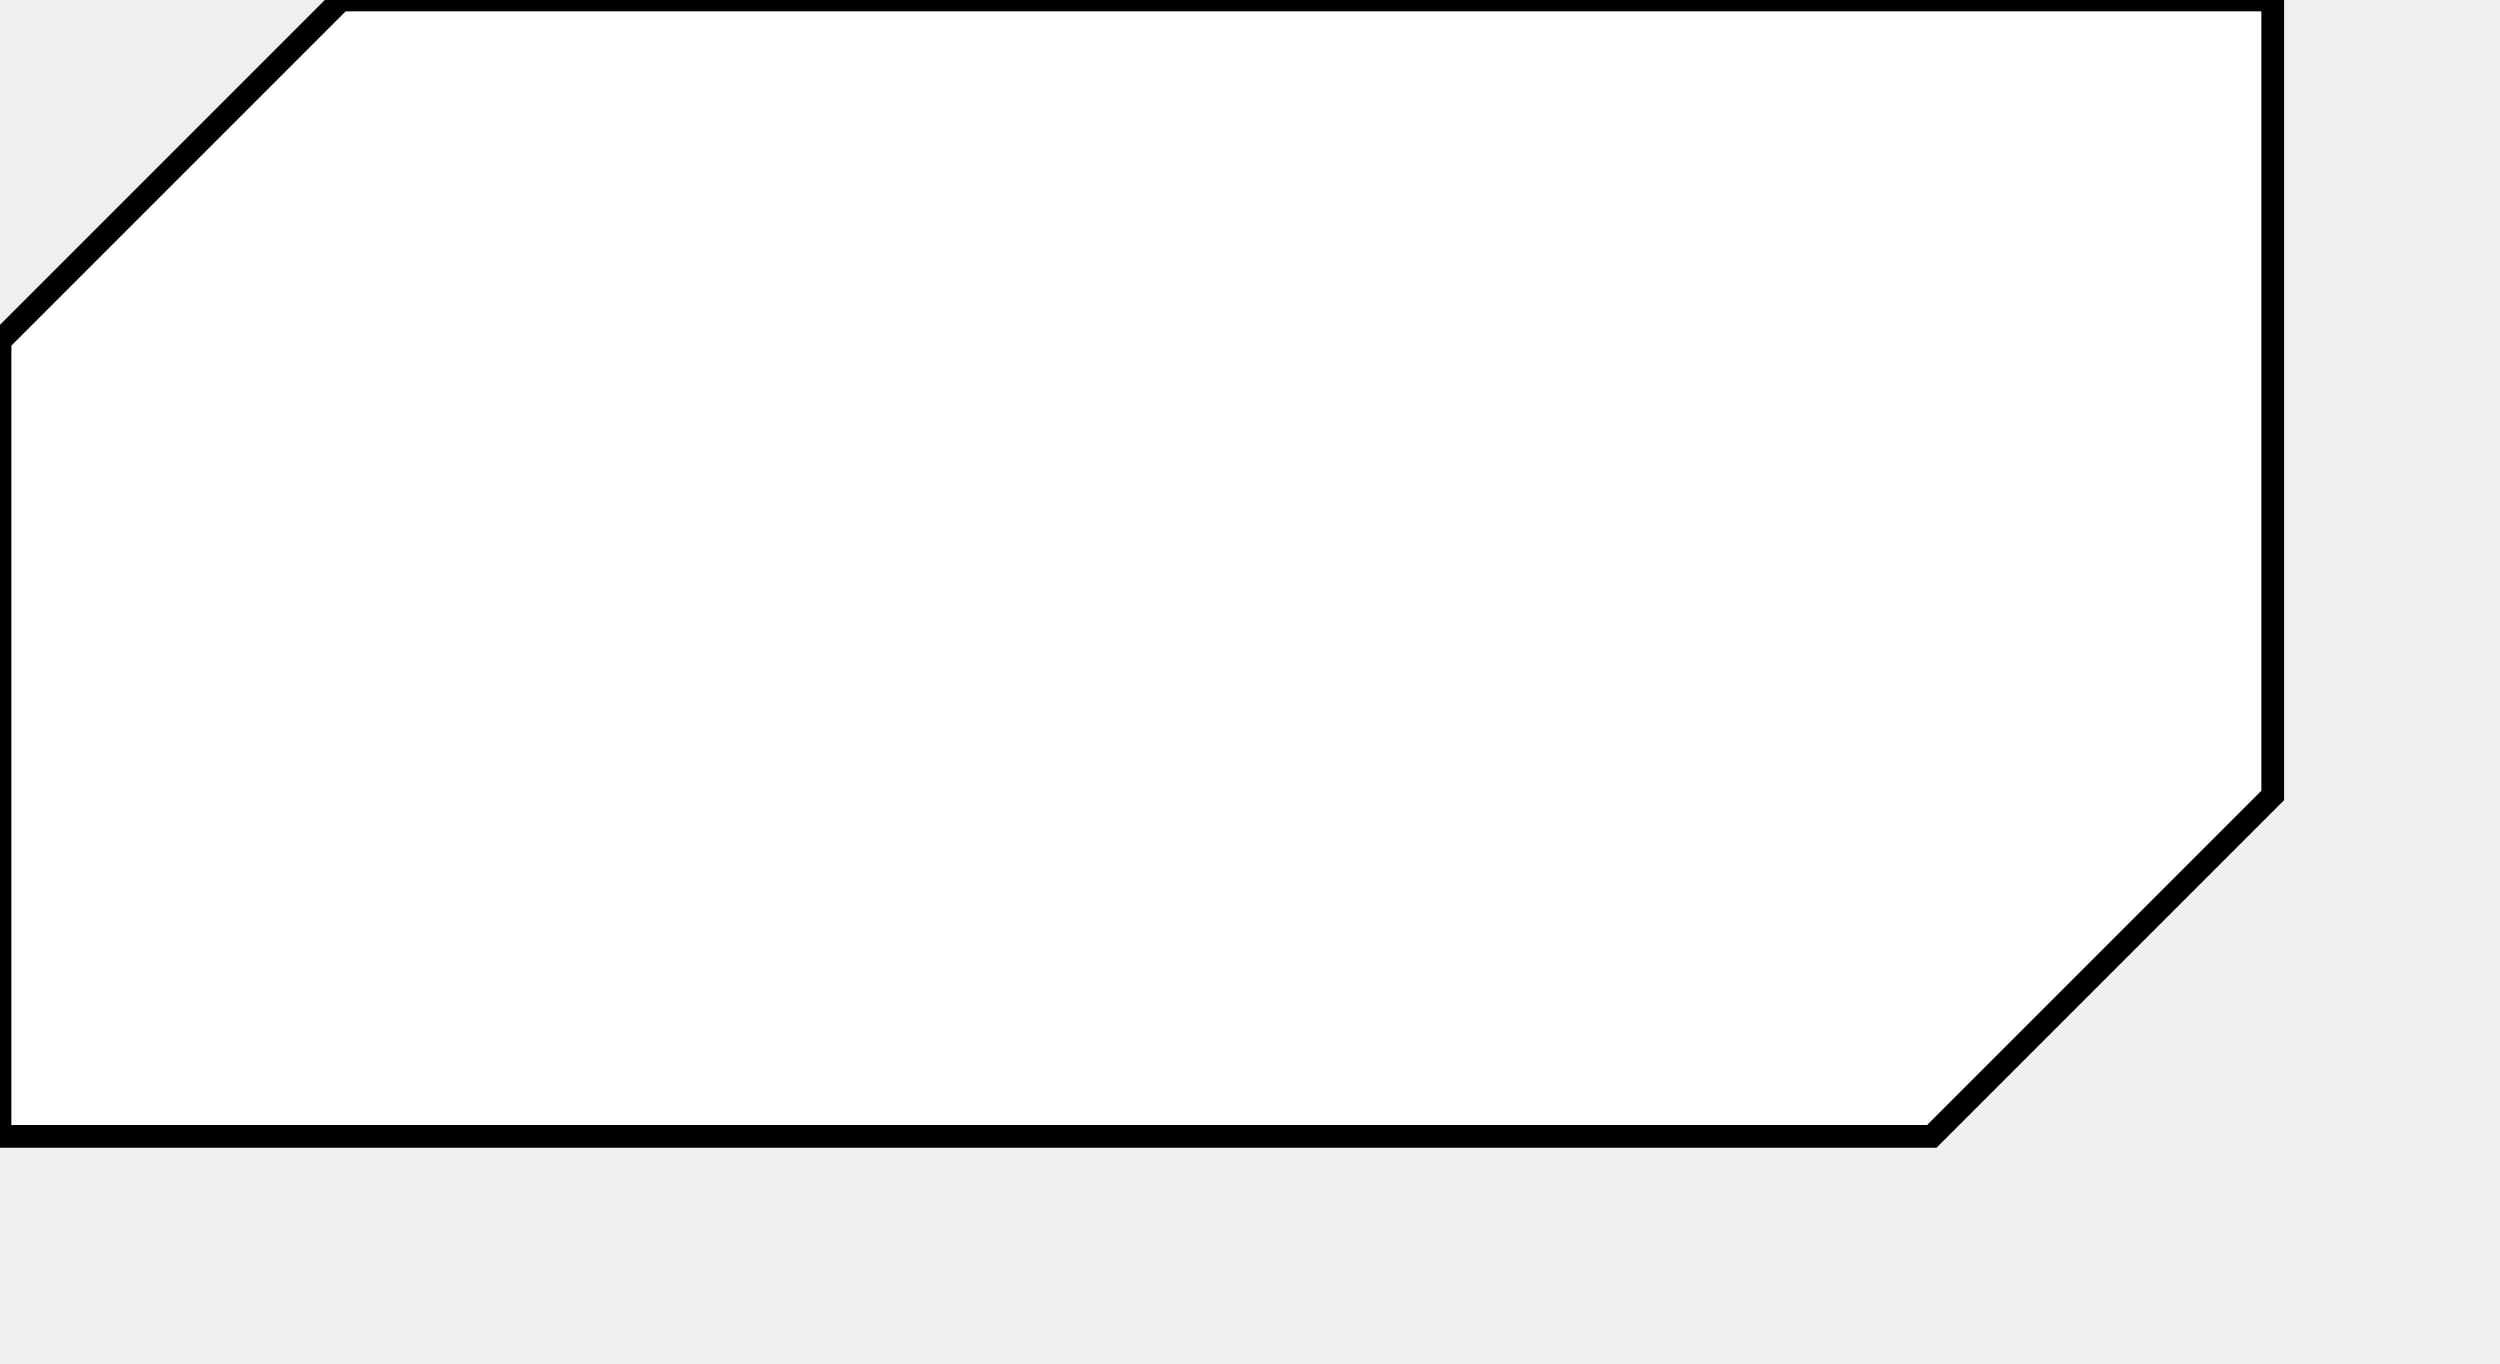
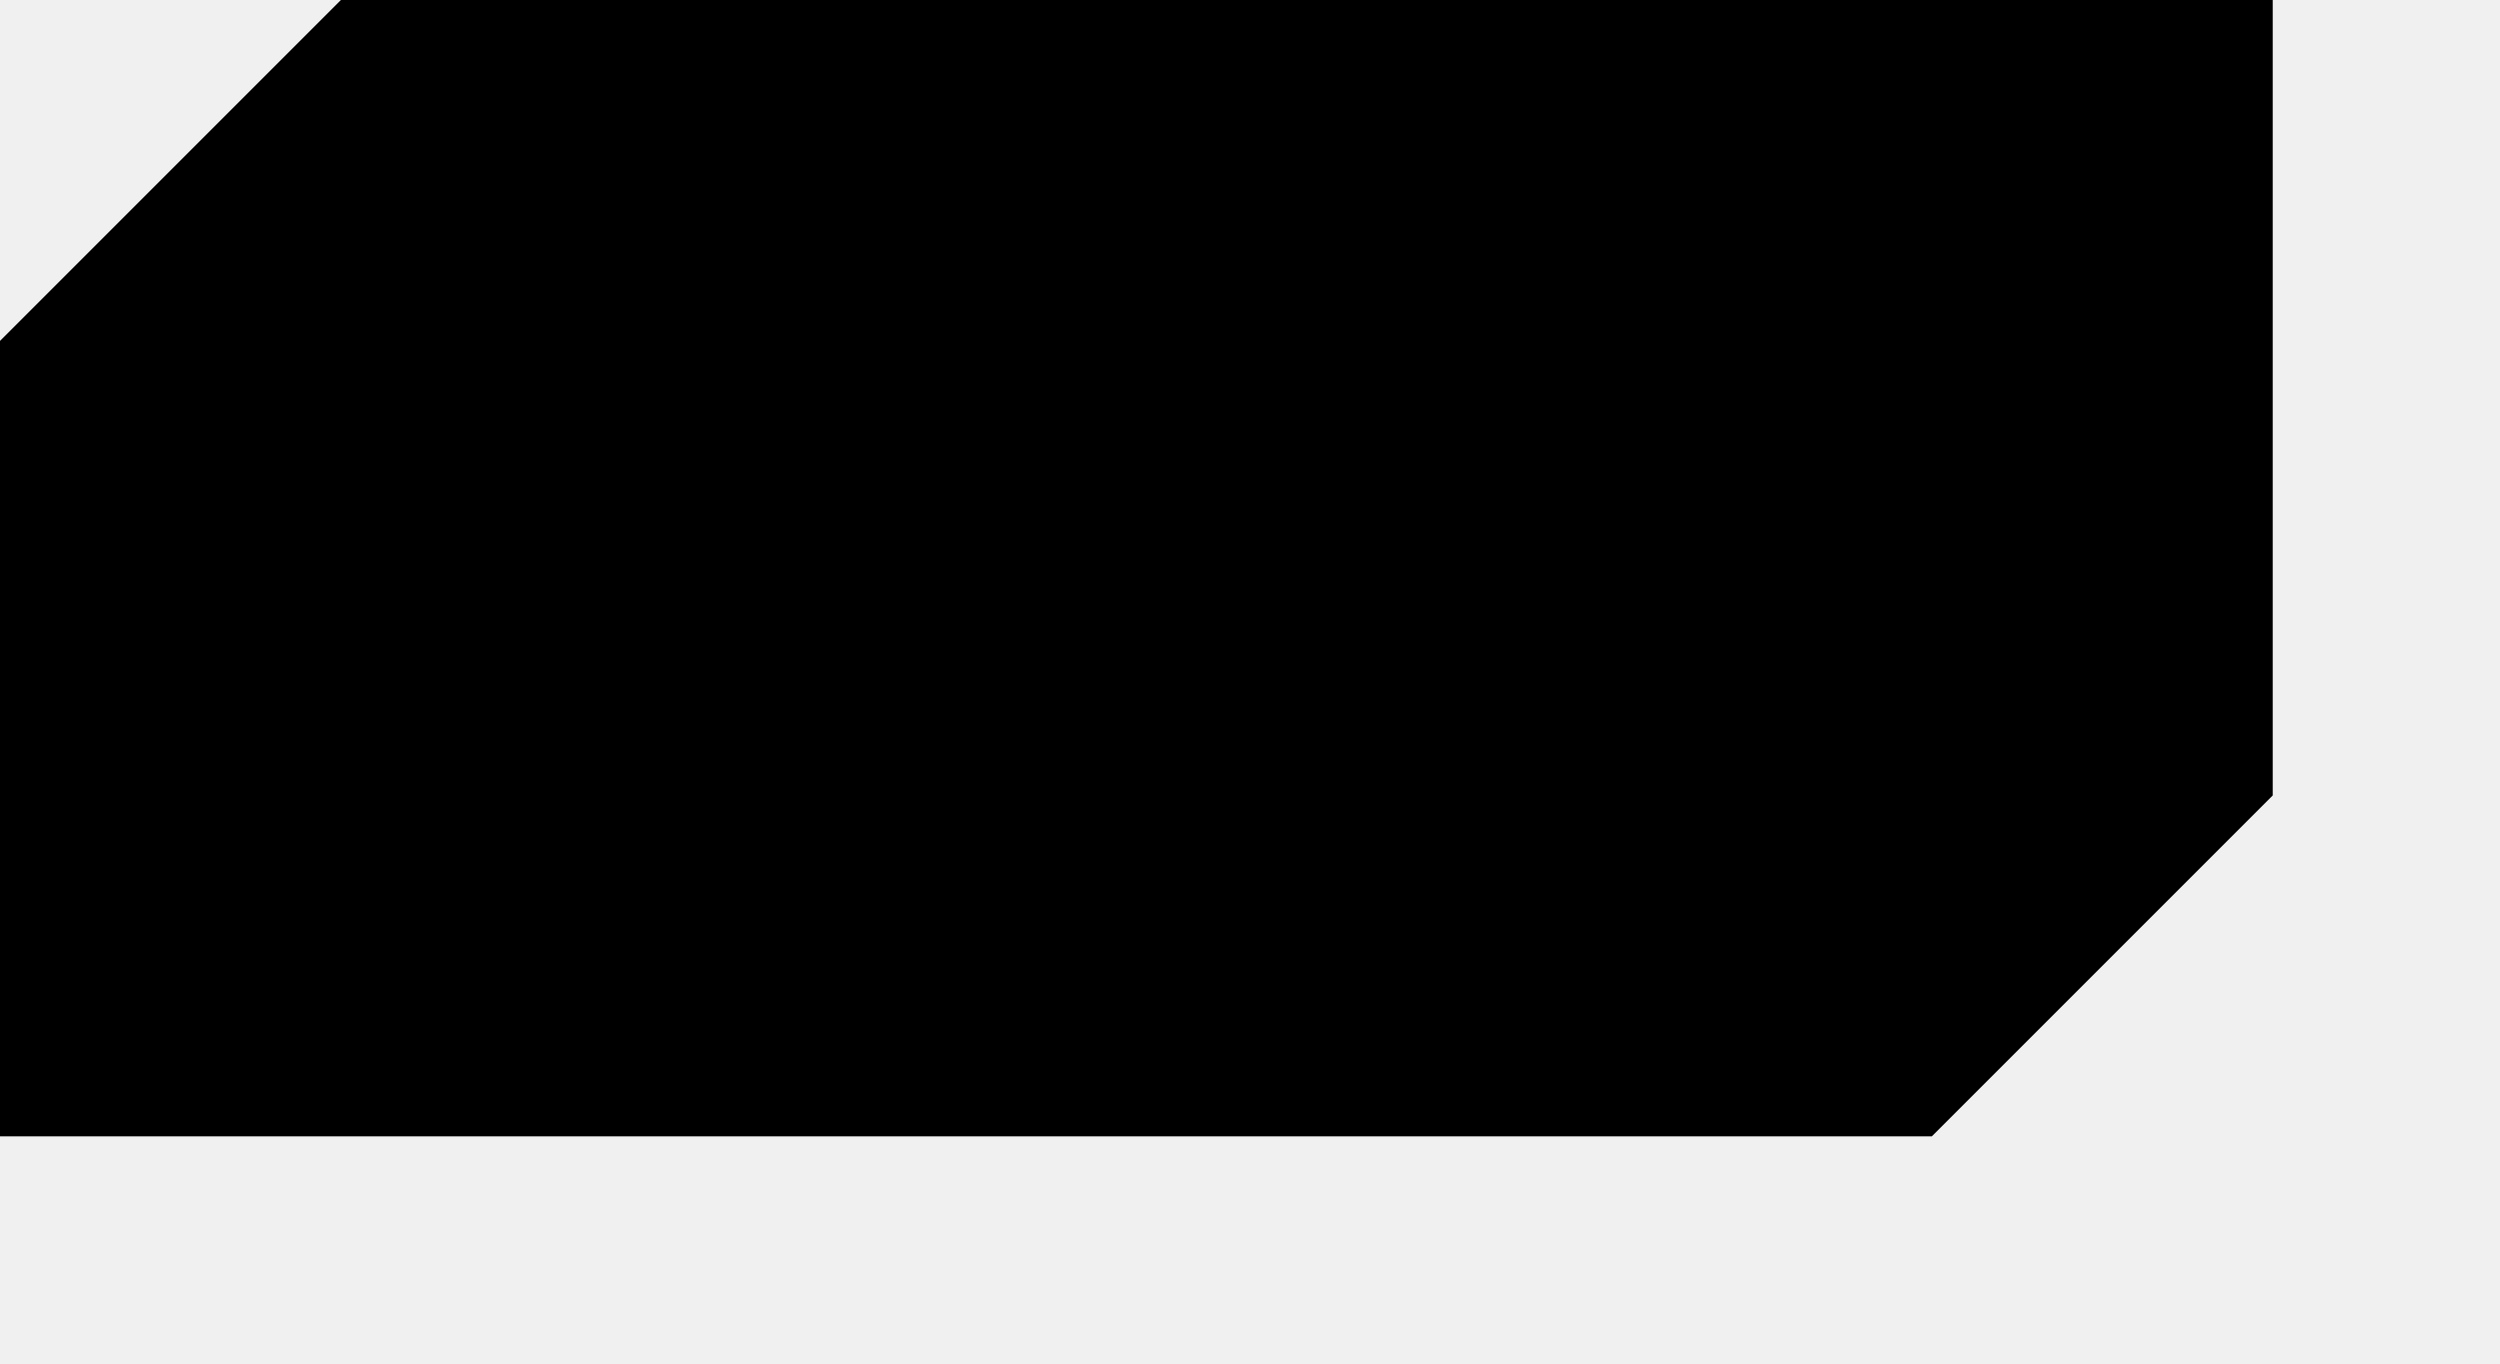
- <svg xmlns="http://www.w3.org/2000/svg" version="1.1" id="Layer_1" x="0px" y="0px" width="110px" height="60px" viewBox="0 0 110 60" style="enable-background:new 0 0 110 60;" xml:space="preserve">
-   <path d="M15 0 L100 0 L100 35 L85 50 L0 50 L0 15 L15 0 Z" style="fill:white;stroke:black;stroke-width:1" />
+ <svg xmlns="http://www.w3.org/2000/svg" version="1.1" id="businessKnowledgeModel" x="0px" y="0px" width="110px" height="60px" viewBox="0 0 110 60" style="enable-background:new 0 0 110 60;" xml:space="preserve">
+   <path class="businessKnowledgeModel" d="M15 0 L100 0 L100 35 L85 50 L0 50 L0 15 L15 0 Z" />
</svg>
